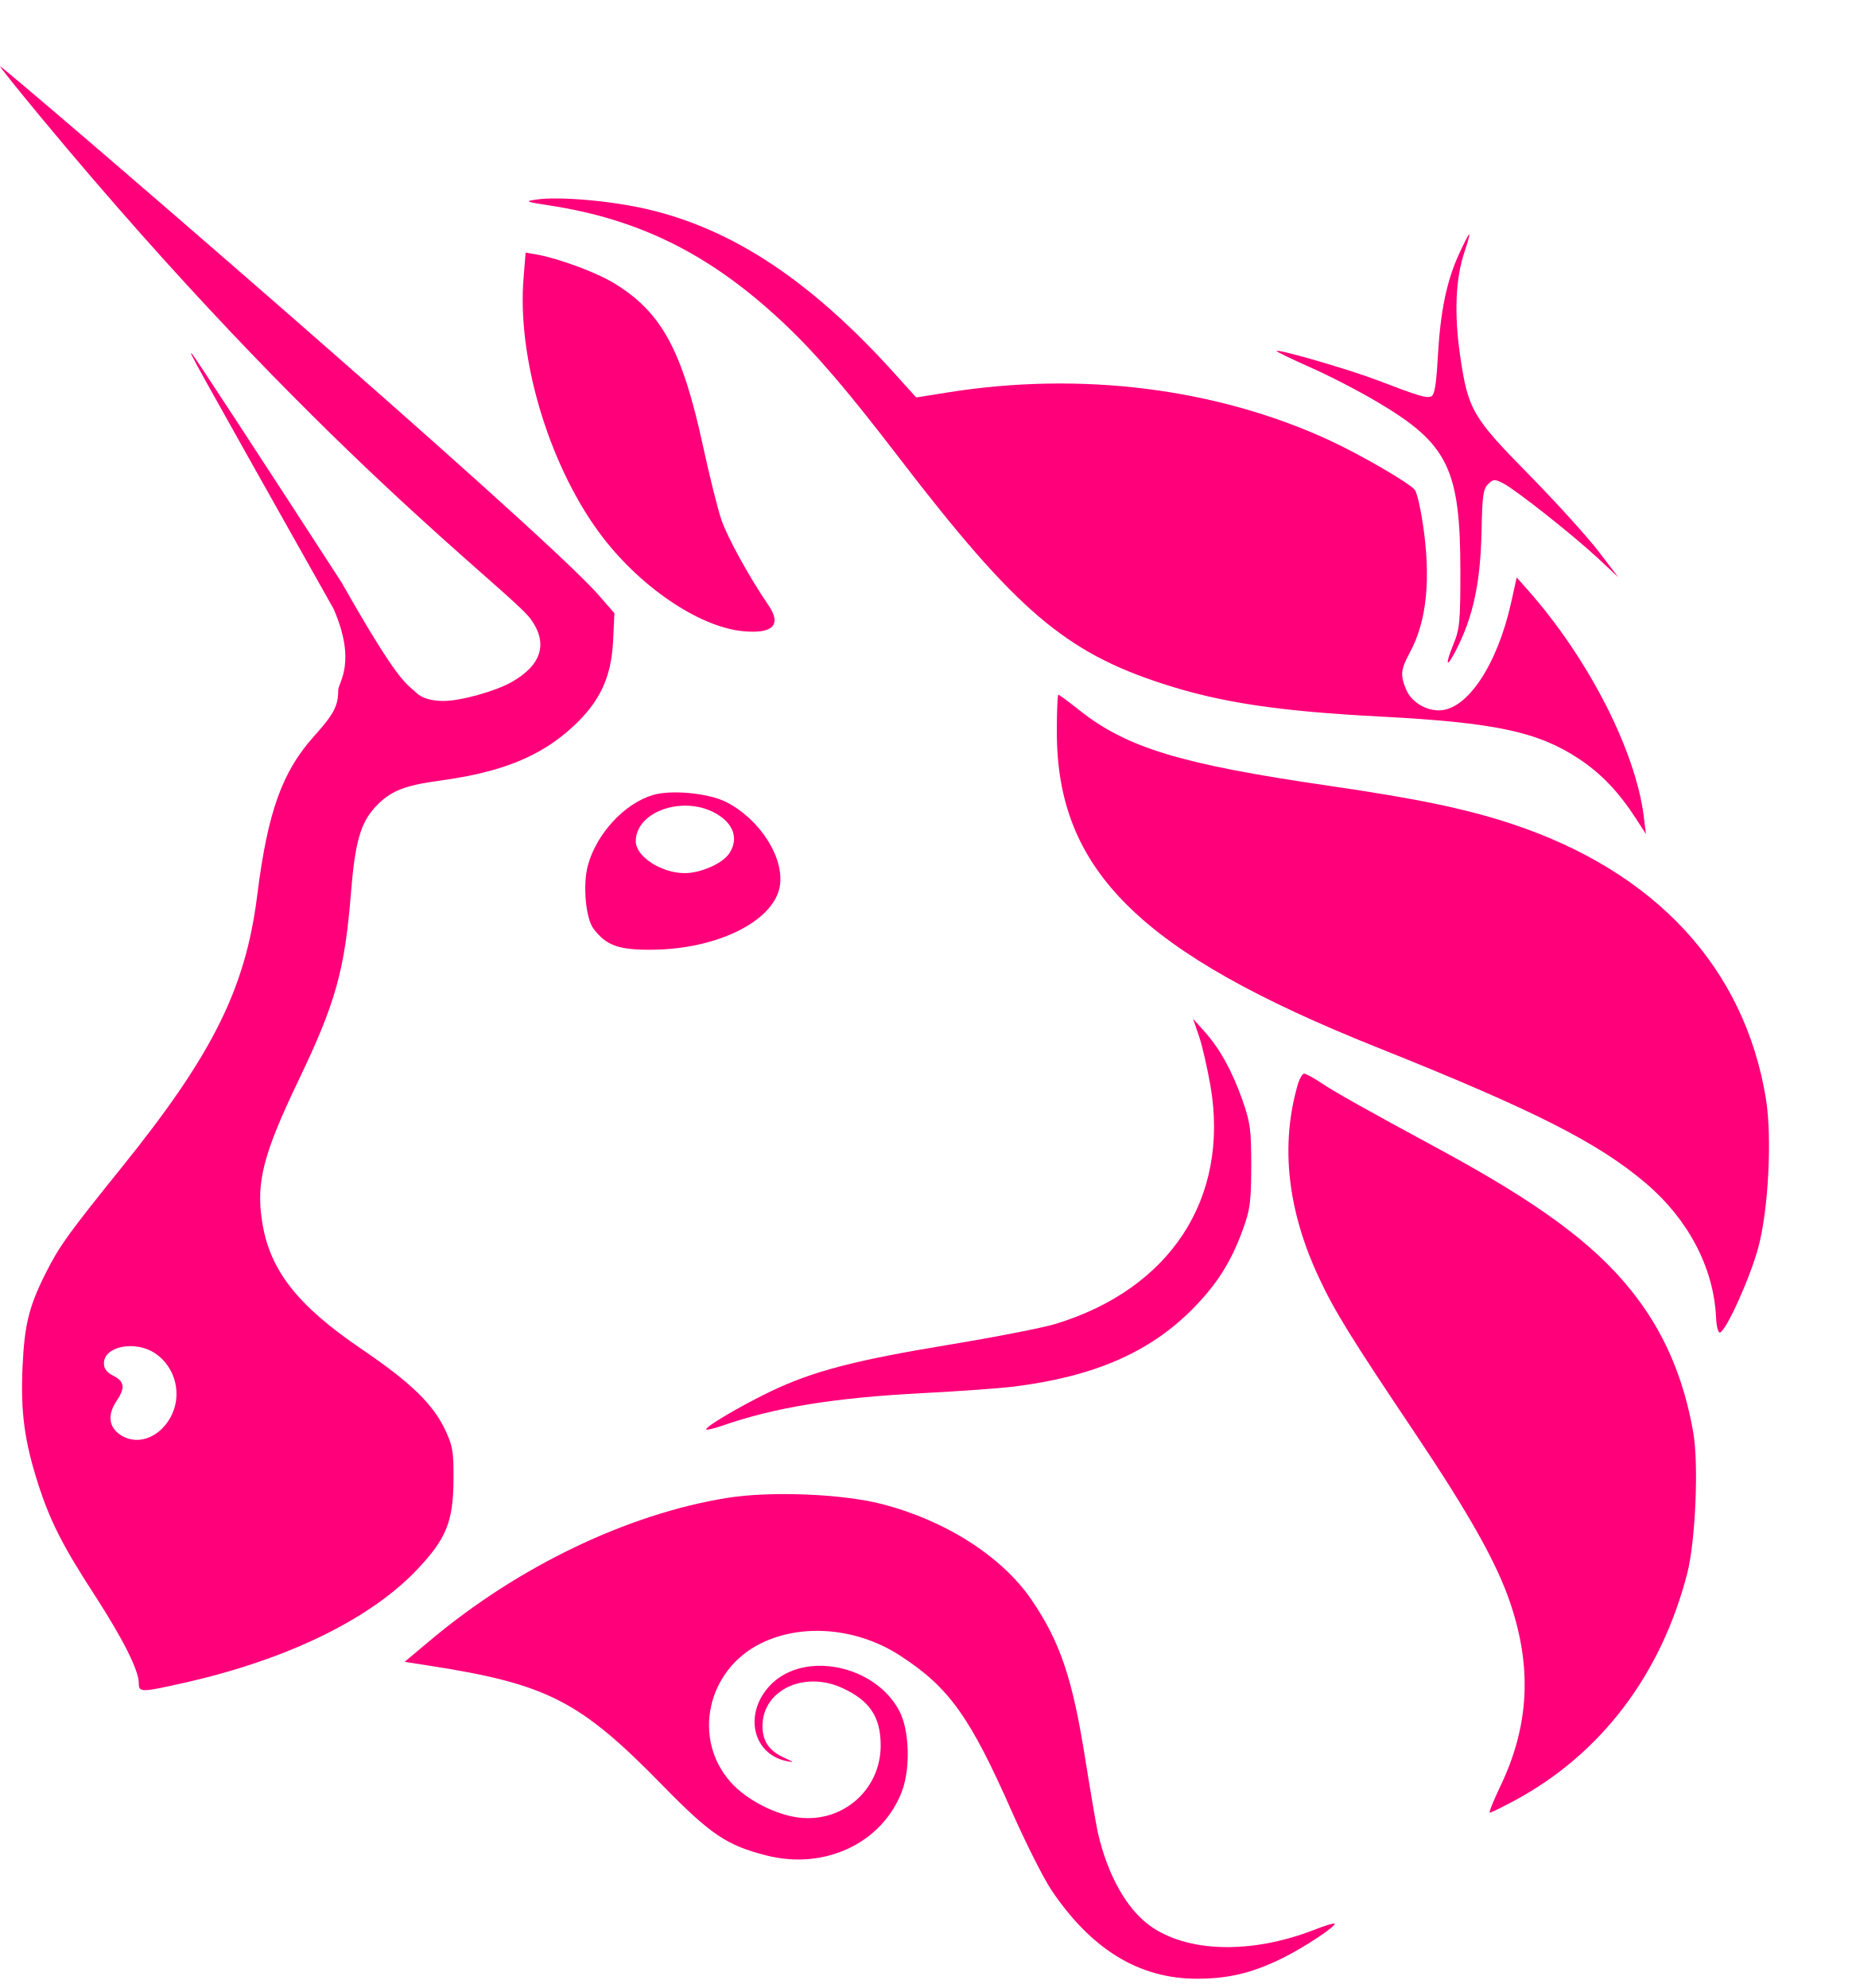
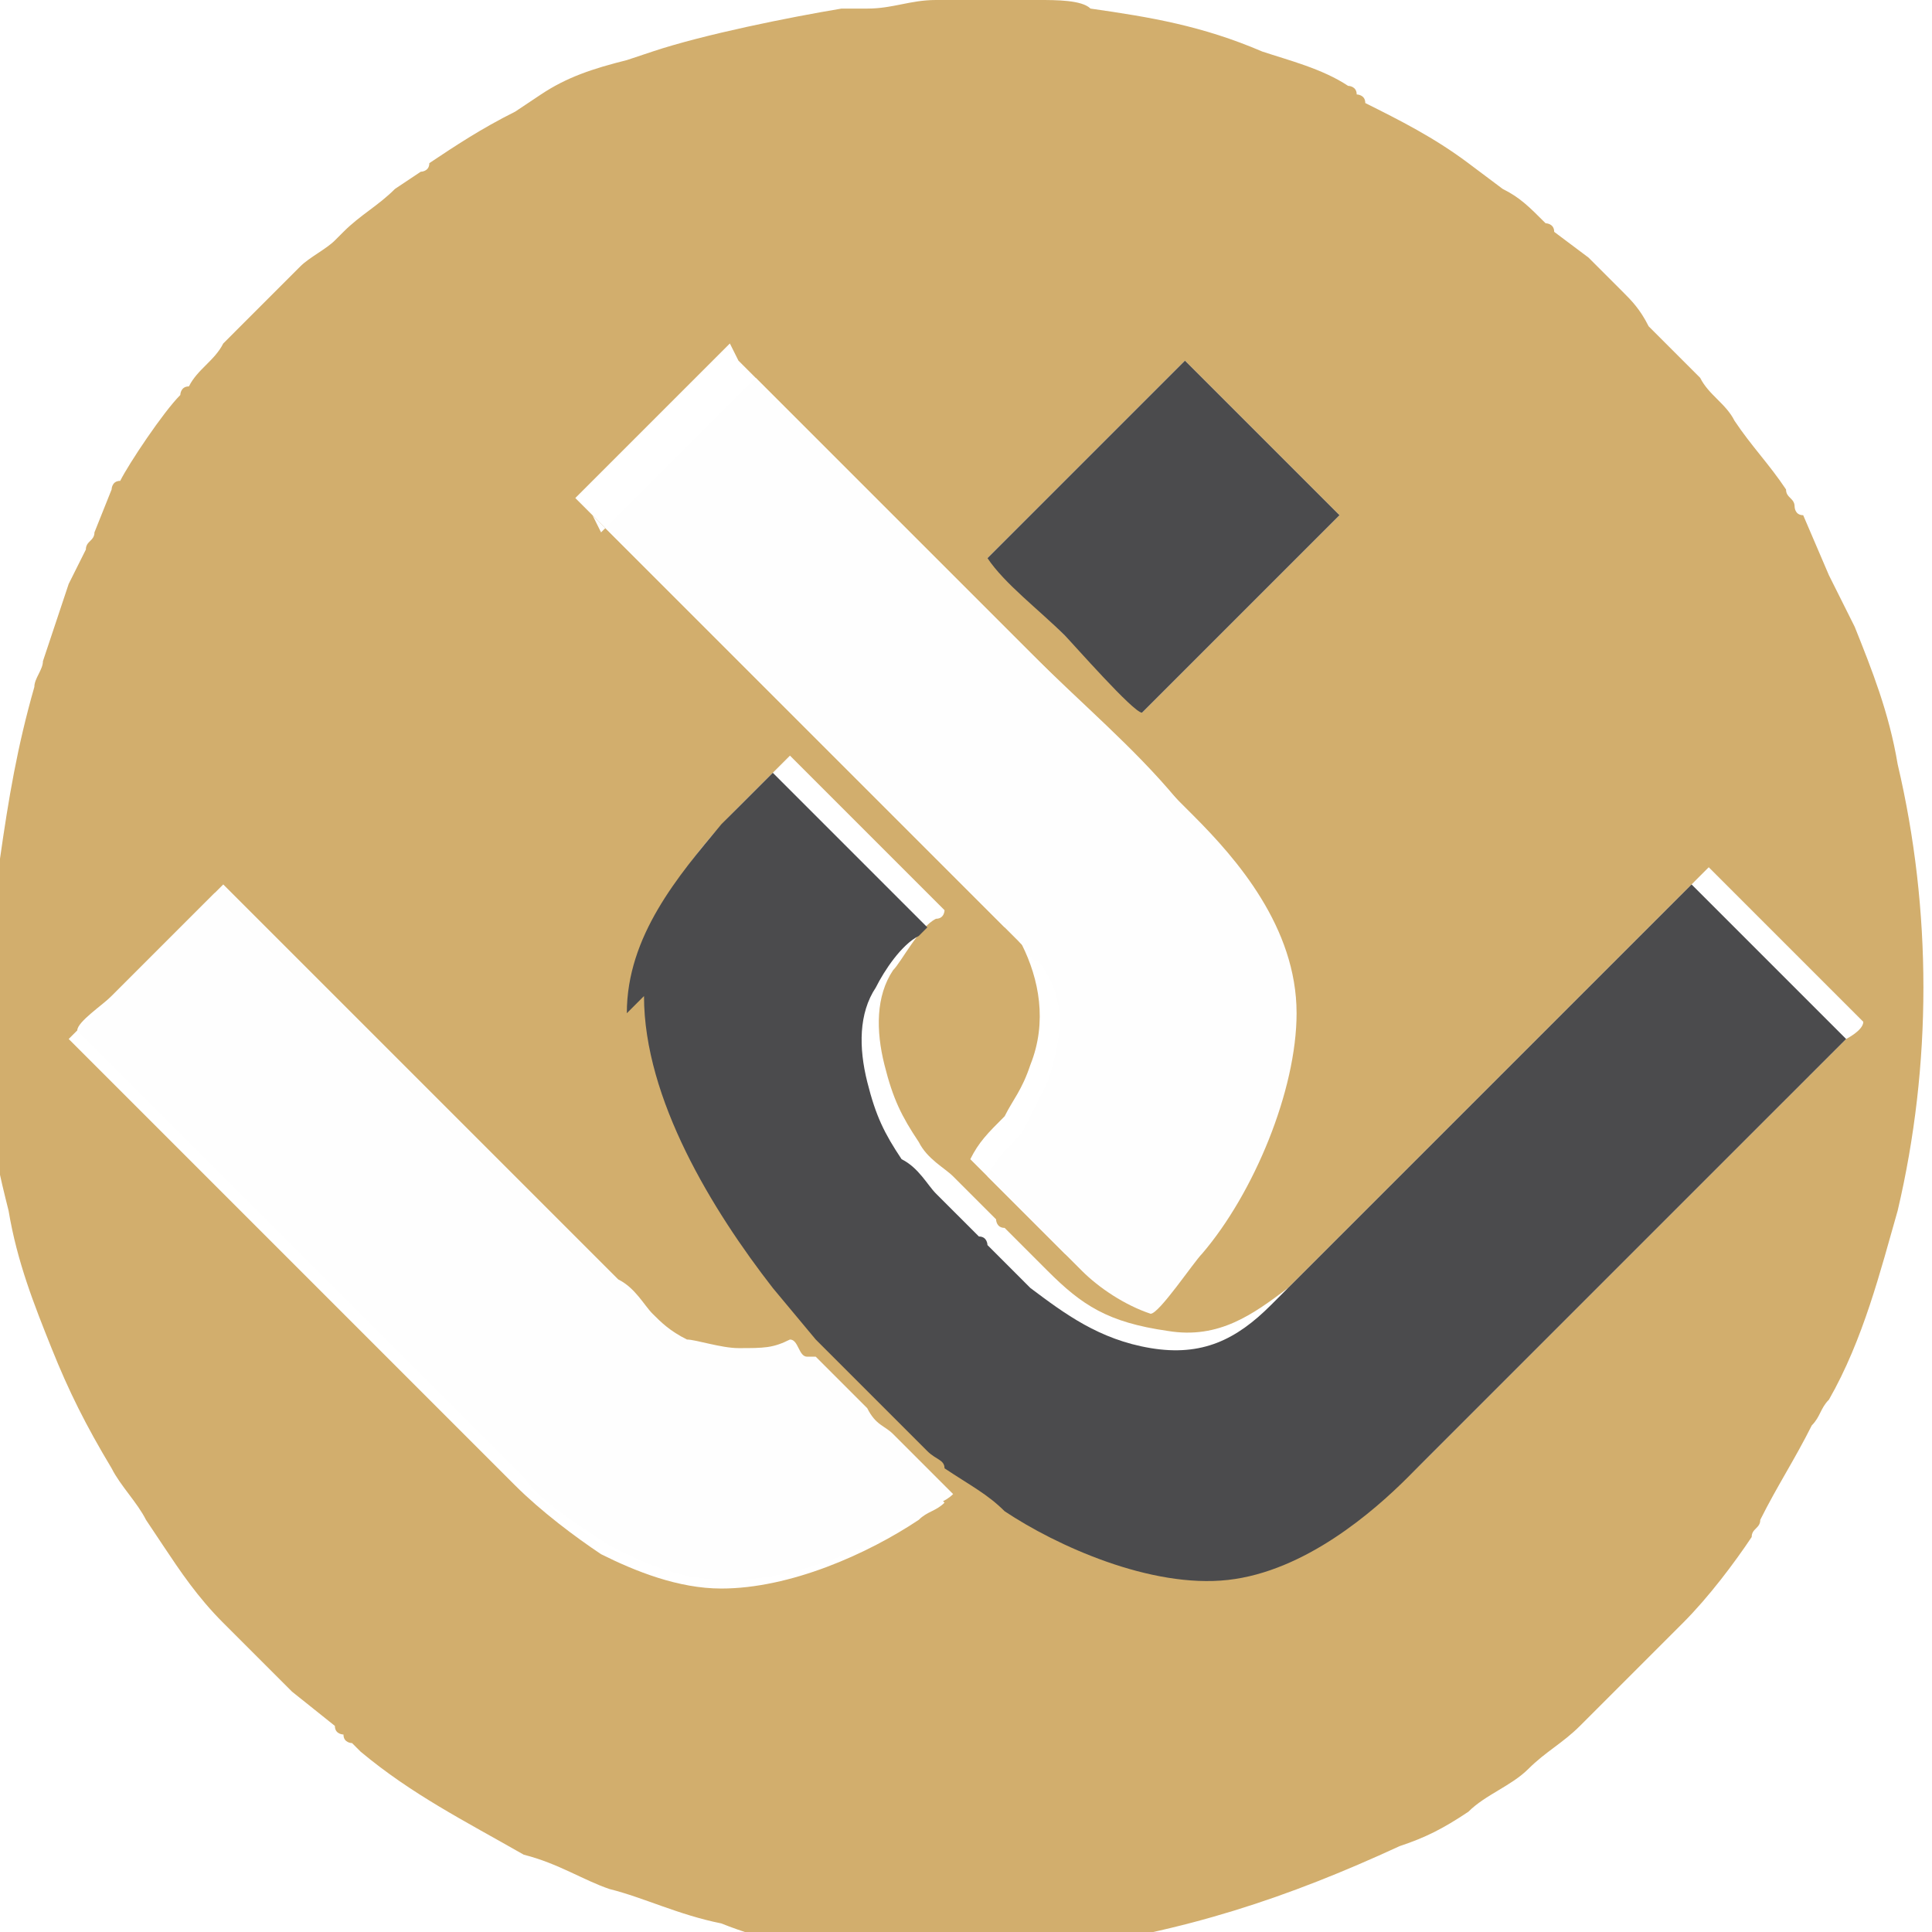
- <svg xmlns="http://www.w3.org/2000/svg" width="14" height="15" viewBox="0 0 14 15" fill="none">
-   <g style="mix-blend-mode:darken">
-     <path d="M4.152 1.551C3.964 1.522 3.956 1.519 4.045 1.506C4.214 1.48 4.615 1.515 4.891 1.58C5.535 1.732 6.121 2.122 6.747 2.815L6.913 2.999L7.151 2.961C8.153 2.801 9.172 2.928 10.024 3.319C10.259 3.427 10.629 3.641 10.675 3.696C10.69 3.714 10.717 3.827 10.735 3.947C10.798 4.365 10.767 4.684 10.638 4.923C10.568 5.053 10.564 5.094 10.611 5.206C10.649 5.294 10.753 5.36 10.857 5.36C11.069 5.36 11.297 5.019 11.402 4.546L11.444 4.357L11.527 4.451C11.983 4.965 12.342 5.665 12.403 6.163L12.419 6.293L12.343 6.175C12.211 5.972 12.078 5.833 11.908 5.722C11.602 5.521 11.279 5.452 10.422 5.407C9.648 5.367 9.21 5.301 8.776 5.16C8.037 4.921 7.665 4.602 6.787 3.458C6.397 2.949 6.157 2.668 5.917 2.442C5.372 1.927 4.837 1.657 4.152 1.551Z" fill="#FF007A" />
-     <path d="M10.849 2.686C10.869 2.346 10.915 2.121 11.009 1.916C11.046 1.835 11.08 1.768 11.086 1.768C11.091 1.768 11.075 1.828 11.05 1.901C10.982 2.101 10.971 2.373 11.018 2.69C11.077 3.092 11.111 3.15 11.539 3.584C11.739 3.788 11.972 4.045 12.057 4.155L12.211 4.356L12.057 4.212C11.869 4.037 11.436 3.695 11.341 3.646C11.277 3.614 11.267 3.614 11.228 3.653C11.191 3.689 11.184 3.743 11.179 3.999C11.171 4.398 11.116 4.654 10.984 4.91C10.913 5.048 10.902 5.019 10.966 4.862C11.014 4.746 11.019 4.694 11.019 4.308C11.018 3.533 10.925 3.346 10.382 3.027C10.245 2.946 10.018 2.829 9.878 2.768C9.739 2.706 9.628 2.652 9.632 2.648C9.647 2.633 10.177 2.787 10.39 2.868C10.708 2.99 10.76 3.005 10.799 2.991C10.824 2.981 10.837 2.906 10.849 2.686Z" fill="#FF007A" />
-     <path d="M4.517 4.013C4.136 3.491 3.899 2.69 3.951 2.091L3.966 1.906L4.053 1.921C4.217 1.951 4.498 2.055 4.63 2.135C4.991 2.353 5.148 2.64 5.307 3.378C5.354 3.594 5.415 3.839 5.443 3.922C5.488 4.055 5.66 4.366 5.799 4.568C5.899 4.714 5.833 4.783 5.611 4.763C5.272 4.733 4.813 4.418 4.517 4.013Z" fill="#FF007A" />
-     <path d="M10.386 7.901C8.602 7.187 7.974 6.567 7.974 5.522C7.974 5.368 7.979 5.242 7.986 5.242C7.992 5.242 8.061 5.293 8.139 5.355C8.501 5.643 8.906 5.766 10.027 5.929C10.688 6.025 11.059 6.102 11.402 6.215C12.49 6.574 13.164 7.302 13.325 8.294C13.371 8.583 13.344 9.123 13.268 9.408C13.209 9.633 13.026 10.039 12.978 10.054C12.964 10.059 12.951 10.008 12.948 9.938C12.93 9.566 12.74 9.203 12.422 8.931C12.06 8.622 11.575 8.376 10.386 7.901Z" fill="#FF007A" />
-     <path d="M9.134 8.197C9.111 8.065 9.073 7.896 9.048 7.822L9.002 7.687L9.087 7.782C9.204 7.912 9.296 8.079 9.375 8.302C9.434 8.472 9.441 8.522 9.441 8.798C9.44 9.069 9.433 9.126 9.377 9.279C9.29 9.52 9.182 9.69 9.001 9.874C8.675 10.204 8.256 10.386 7.651 10.462C7.546 10.475 7.24 10.497 6.971 10.511C6.292 10.546 5.845 10.619 5.444 10.759C5.386 10.779 5.335 10.791 5.329 10.786C5.313 10.77 5.587 10.608 5.812 10.5C6.13 10.347 6.447 10.264 7.157 10.147C7.508 10.089 7.87 10.018 7.962 9.99C8.83 9.726 9.277 9.043 9.134 8.197Z" fill="#FF007A" />
-     <path d="M9.952 9.641C9.715 9.135 9.66 8.646 9.79 8.19C9.804 8.141 9.826 8.101 9.84 8.101C9.853 8.101 9.909 8.131 9.964 8.168C10.073 8.241 10.292 8.364 10.876 8.68C11.604 9.075 12.02 9.38 12.302 9.73C12.549 10.035 12.702 10.384 12.776 10.808C12.818 11.049 12.793 11.628 12.731 11.87C12.535 12.634 12.08 13.234 11.431 13.584C11.336 13.635 11.251 13.677 11.241 13.677C11.232 13.678 11.267 13.59 11.318 13.483C11.537 13.029 11.562 12.588 11.396 12.097C11.295 11.796 11.089 11.429 10.673 10.808C10.189 10.087 10.071 9.895 9.952 9.641Z" fill="#FF007A" />
-     <path d="M3.25 12.374C3.913 11.818 4.736 11.423 5.487 11.302C5.81 11.25 6.349 11.271 6.648 11.347C7.128 11.469 7.558 11.742 7.781 12.068C7.999 12.387 8.093 12.664 8.19 13.282C8.229 13.525 8.271 13.77 8.283 13.825C8.356 14.145 8.499 14.401 8.675 14.529C8.956 14.733 9.439 14.746 9.914 14.562C9.994 14.53 10.064 14.509 10.069 14.514C10.086 14.531 9.847 14.69 9.678 14.774C9.451 14.886 9.271 14.93 9.031 14.93C8.596 14.93 8.235 14.71 7.934 14.262C7.874 14.173 7.741 13.909 7.637 13.674C7.319 12.953 7.162 12.733 6.793 12.493C6.471 12.283 6.056 12.246 5.744 12.398C5.335 12.598 5.22 13.118 5.514 13.448C5.631 13.579 5.848 13.692 6.026 13.714C6.359 13.755 6.645 13.504 6.645 13.17C6.645 12.953 6.561 12.829 6.35 12.734C6.061 12.605 5.752 12.756 5.753 13.025C5.754 13.14 5.804 13.212 5.92 13.264C5.994 13.298 5.996 13.3 5.935 13.288C5.671 13.233 5.609 12.916 5.821 12.706C6.077 12.454 6.605 12.565 6.786 12.91C6.862 13.055 6.871 13.343 6.805 13.517C6.656 13.907 6.223 14.112 5.783 14C5.484 13.924 5.362 13.842 5.001 13.473C4.374 12.831 4.131 12.706 3.227 12.566L3.053 12.539L3.25 12.374Z" fill="#FF007A" />
-     <path fill-rule="evenodd" clip-rule="evenodd" d="M0.308 0.884C2.402 3.41 3.845 4.452 4.005 4.672C4.137 4.854 4.087 5.018 3.861 5.146C3.735 5.217 3.475 5.289 3.346 5.289C3.199 5.289 3.148 5.233 3.148 5.233C3.063 5.153 3.015 5.167 2.578 4.396C1.972 3.46 1.464 2.684 1.45 2.671C1.418 2.641 1.419 2.642 2.517 4.594C2.694 5.001 2.552 5.15 2.552 5.208C2.552 5.326 2.519 5.388 2.373 5.551C2.129 5.821 2.02 6.125 1.941 6.754C1.853 7.459 1.605 7.957 0.917 8.81C0.515 9.309 0.449 9.4 0.347 9.602C0.219 9.855 0.184 9.997 0.17 10.316C0.155 10.655 0.184 10.873 0.288 11.197C0.379 11.48 0.474 11.666 0.717 12.04C0.926 12.363 1.047 12.603 1.047 12.697C1.047 12.771 1.061 12.771 1.386 12.698C2.163 12.524 2.794 12.217 3.149 11.841C3.369 11.608 3.42 11.48 3.422 11.161C3.423 10.953 3.416 10.909 3.359 10.789C3.267 10.594 3.099 10.431 2.728 10.179C2.243 9.85 2.035 9.584 1.978 9.219C1.931 8.919 1.986 8.708 2.254 8.148C2.532 7.569 2.601 7.322 2.648 6.739C2.678 6.362 2.719 6.213 2.828 6.093C2.942 5.969 3.044 5.927 3.326 5.889C3.785 5.826 4.077 5.708 4.317 5.488C4.525 5.298 4.612 5.114 4.626 4.837L4.636 4.627L4.519 4.493C4.098 4.004 0.026 0.5 0 0.5C-0.005 0.5 0.133 0.673 0.308 0.884ZM1.284 10.699C1.379 10.531 1.328 10.316 1.169 10.21C1.018 10.111 0.784 10.158 0.784 10.287C0.784 10.327 0.806 10.356 0.856 10.381C0.94 10.424 0.946 10.472 0.88 10.57C0.813 10.67 0.819 10.757 0.895 10.817C1.018 10.912 1.192 10.86 1.284 10.699Z" fill="#FF007A" />
-     <path fill-rule="evenodd" clip-rule="evenodd" d="M4.925 5.999C4.71 6.064 4.501 6.291 4.436 6.529C4.396 6.674 4.419 6.929 4.478 7.007C4.574 7.134 4.666 7.168 4.917 7.166C5.407 7.163 5.833 6.954 5.883 6.692C5.923 6.478 5.736 6.181 5.478 6.051C5.345 5.984 5.062 5.957 4.925 5.999ZM5.499 6.444C5.574 6.337 5.541 6.222 5.412 6.144C5.168 5.995 4.797 6.118 4.797 6.348C4.797 6.463 4.99 6.588 5.167 6.588C5.285 6.588 5.446 6.518 5.499 6.444Z" fill="#FF007A" />
+ <svg xmlns="http://www.w3.org/2000/svg" xml:space="preserve" width="3.532mm" height="3.532mm" version="1.1" style="shape-rendering:geometricPrecision; text-rendering:geometricPrecision; image-rendering:optimizeQuality; fill-rule:evenodd; clip-rule:evenodd" viewBox="0 0 2.25 2.25">
+   <defs>
+     <style type="text/css">
+    
+     .fil2 {fill:#FEFEFE}
+     .fil1 {fill:#4B4B4D}
+     .fil0 {fill:#D2AE6D}
+    
+   </style>
+   </defs>
+   <g id="Layer_x0020_1">
+     <path class="fil0" d="M0.09 1.2c0,-0.01 0.03,-0.03 0.04,-0.04l0.12 -0.12c0,0 0.01,0.01 0.01,0.01l0.07 0.07c0.13,0.13 0.26,0.25 0.38,0.38 0.01,0.01 0.02,0.03 0.04,0.04 0.01,0.01 0.02,0.02 0.04,0.03 0.02,0.01 0.04,0.01 0.06,0.01 0.03,0 0.04,-0.01 0.06,-0.01 0.01,0.01 0.02,0.02 0.02,0.02 0,0 0,0 0.01,0 0,0 0,0 0.01,0.01 0,0 0,0 0.01,0.01 0.01,0.02 0.03,0.03 0.04,0.04 0.01,0.01 0.02,0.02 0.03,0.03l0.07 0.07c-0.01,0.01 -0.02,0.01 -0.03,0.02 -0.06,0.04 -0.15,0.08 -0.23,0.08 -0.05,0 -0.1,-0.02 -0.14,-0.04 -0.03,-0.02 -0.07,-0.05 -0.1,-0.08 -0.01,-0.01 -0.01,-0.01 -0.02,-0.02l-0.41 -0.41c-0.01,-0.01 -0.08,-0.08 -0.09,-0.09zm1 -1.2l0.06 0c0.01,0 0.02,0 0.03,0 0.01,-0 0.02,0 0.03,0 0.02,0 0.05,0 0.06,0.01 0.07,0.01 0.13,0.02 0.2,0.05 0.03,0.01 0.07,0.02 0.1,0.04 0,0 0.01,0 0.01,0.01 0,0 0.01,0 0.01,0.01 0.04,0.02 0.08,0.04 0.12,0.07l0.04 0.03c0.02,0.01 0.03,0.02 0.05,0.04 0,0 0.01,0 0.01,0.01l0.04 0.03c0.01,0.01 0.04,0.04 0.04,0.04 0.01,0.01 0.02,0.02 0.03,0.04l0.06 0.06c0.01,0.02 0.03,0.03 0.04,0.05 0.02,0.03 0.04,0.05 0.06,0.08 0,0.01 0.01,0.01 0.01,0.02 0,0 0,0.01 0.01,0.01l0.03 0.07c0.01,0.02 0.02,0.04 0.03,0.06 0.02,0.05 0.04,0.1 0.05,0.16 0.04,0.17 0.04,0.35 -0,0.52 -0.02,0.07 -0.04,0.15 -0.08,0.22 -0.01,0.01 -0.01,0.02 -0.02,0.03 -0.02,0.04 -0.04,0.07 -0.06,0.11 -0,0.01 -0.01,0.01 -0.01,0.02 -0.02,0.03 -0.05,0.07 -0.08,0.1l-0.04 0.04c-0.02,0.02 -0.04,0.04 -0.06,0.06l-0.02 0.02c-0.02,0.02 -0.04,0.03 -0.06,0.05 -0.02,0.02 -0.05,0.03 -0.07,0.05 -0.03,0.02 -0.05,0.03 -0.08,0.04 -0.13,0.06 -0.25,0.1 -0.4,0.12 -0.03,0 -0.05,0.01 -0.08,0.01l-0.06 0c-0.03,0 -0.07,-0 -0.1,-0.01 -0.05,-0 -0.1,-0.01 -0.15,-0.03 -0.05,-0.01 -0.09,-0.03 -0.13,-0.04 -0.03,-0.01 -0.06,-0.03 -0.1,-0.04 -0.07,-0.04 -0.13,-0.07 -0.19,-0.12 -0,-0 -0.01,-0.01 -0.01,-0.01 -0,-0 -0.01,-0 -0.01,-0.01 -0,-0 -0.01,-0 -0.01,-0.01l-0.05 -0.04c-0,-0 -0.01,-0.01 -0.01,-0.01 -0.01,-0.01 -0.01,-0.01 -0.02,-0.02l-0.05 -0.05c-0.03,-0.03 -0.05,-0.06 -0.07,-0.09l-0.02 -0.03c-0.01,-0.02 -0.03,-0.04 -0.04,-0.06 -0.03,-0.05 -0.05,-0.09 -0.07,-0.14 -0.02,-0.05 -0.04,-0.1 -0.05,-0.16 -0.01,-0.04 -0.02,-0.08 -0.02,-0.12 -0,-0.01 -0,-0.02 -0,-0.03 -0,-0.01 -0,-0.02 -0,-0.03 -0,-0.02 -0,-0.05 -0,-0.07l0 -0.03c0,-0.05 0,-0.09 0.01,-0.13 0.01,-0.07 0.02,-0.13 0.04,-0.2 0,-0.01 0.01,-0.02 0.01,-0.03 0.01,-0.03 0.02,-0.06 0.03,-0.09l0.02 -0.04c0,-0.01 0.01,-0.01 0.01,-0.02l0.02 -0.05c0,-0 0,-0.01 0.01,-0.01 0.01,-0.02 0.05,-0.08 0.07,-0.1 0,-0 0,-0.01 0.01,-0.01 0.01,-0.02 0.03,-0.03 0.04,-0.05 0.02,-0.02 0.06,-0.06 0.08,-0.08l0.01 -0.01c0.01,-0.01 0.03,-0.02 0.04,-0.03l0.01 -0.01c0.02,-0.02 0.04,-0.03 0.06,-0.05l0.03 -0.02c0,-0 0.01,-0 0.01,-0.01 0.03,-0.02 0.06,-0.04 0.1,-0.06l0.03 -0.02c0.03,-0.02 0.06,-0.03 0.1,-0.04l0.03 -0.01c0.06,-0.02 0.16,-0.04 0.22,-0.05 0.01,-0 0.02,-0 0.03,-0 0.03,-0 0.05,-0.01 0.08,-0.01zm-0.34 1.16c0,-0.09 0.05,-0.16 0.11,-0.22l0.05 -0.05c0,-0 0.01,-0.01 0.01,-0.01l0.18 0.18c-0,0 -0,0.01 -0.01,0.01 -0.02,0.01 -0.04,0.05 -0.05,0.06 -0.02,0.03 -0.02,0.07 -0.01,0.11 0.01,0.04 0.02,0.06 0.04,0.09 0.01,0.02 0.03,0.03 0.04,0.04l0.02 0.02c0.01,0.01 0.02,0.02 0.03,0.03 0,0 0,0.01 0.01,0.01l0.05 0.05c0.04,0.04 0.07,0.06 0.14,0.07 0.06,0.01 0.1,-0.02 0.14,-0.05l0.47 -0.47c0,-0 0.01,-0.01 0.02,-0.02l0.18 0.18c-0,0.01 -0.02,0.02 -0.02,0.02l-0.32 0.32c-0.06,0.06 -0.11,0.11 -0.17,0.17 -0.04,0.04 -0.12,0.11 -0.21,0.12 -0.09,0.01 -0.2,-0.04 -0.26,-0.08 -0.03,-0.02 -0.05,-0.03 -0.07,-0.05 -0.01,-0.01 -0.02,-0.01 -0.02,-0.02 -0.02,-0.01 -0.03,-0.03 -0.04,-0.04l-0.02 -0.02c-0.01,-0.01 -0.02,-0.02 -0.03,-0.03 -0.01,-0.01 -0.01,-0.01 -0.02,-0.02l-0.02 -0.02 -0.05 -0.06c-0.07,-0.09 -0.15,-0.22 -0.15,-0.34zm0.63 -0.74l0.18 0.18 -0.23 0.23c-0,-0 -0.08,-0.08 -0.09,-0.09 -0.03,-0.03 -0.06,-0.06 -0.09,-0.09l0.23 -0.23zm-0.52 -0l0.17 0.17c0.06,0.06 0.11,0.11 0.17,0.17 0.06,0.06 0.12,0.11 0.17,0.17 0.04,0.05 0.12,0.13 0.12,0.23 0,0.09 -0.06,0.21 -0.11,0.28 -0.01,0.01 -0.05,0.07 -0.06,0.07 -0.03,-0.01 -0.05,-0.03 -0.08,-0.05 -0,-0 -0,-0 -0.01,-0.01l-0.05 -0.05c-0,-0 -0.01,-0.01 -0.01,-0.01 -0.01,-0.01 -0.03,-0.03 -0.04,-0.04 0.01,-0.02 0.02,-0.03 0.04,-0.05 0.01,-0.02 0.02,-0.03 0.03,-0.06 0.02,-0.05 0.01,-0.1 -0.01,-0.14 -0.01,-0.01 -0.01,-0.02 -0.02,-0.02l-0.5 -0.5 0.18 -0.18z" />
+     <path class="fil1" d="M0.75 1.16c0,0.12 0.08,0.25 0.15,0.34l0.05 0.06 0.02 0.02c0.01,0.01 0.01,0.01 0.02,0.02 0.01,0.01 0.02,0.02 0.03,0.03l0.02 0.02c0.01,0.01 0.03,0.03 0.04,0.04 0.01,0.01 0.02,0.01 0.02,0.02 0.03,0.02 0.05,0.03 0.07,0.05 0.06,0.04 0.17,0.09 0.26,0.08 0.09,-0.01 0.17,-0.08 0.21,-0.12 0.06,-0.06 0.11,-0.11 0.17,-0.17l0.32 -0.32c0.01,-0.01 0.02,-0.02 0.02,-0.02l-0.18 -0.18c-0,0 -0.01,0.01 -0.02,0.02l-0.47 0.47c-0.04,0.04 -0.08,0.06 -0.14,0.05 -0.06,-0.01 -0.1,-0.04 -0.14,-0.07l-0.05 -0.05c-0,-0 -0,-0.01 -0.01,-0.01 -0.01,-0.01 -0.02,-0.02 -0.03,-0.03l-0.02 -0.02c-0.01,-0.01 -0.02,-0.03 -0.04,-0.04 -0.02,-0.03 -0.03,-0.05 -0.04,-0.09 -0.01,-0.04 -0.01,-0.08 0.01,-0.11 0.01,-0.02 0.03,-0.05 0.05,-0.06 0,-0 0.01,-0.01 0.01,-0.01l-0.18 -0.18c-0,0 -0.01,0.01 -0.01,0.01l-0.05 0.05c-0.05,0.06 -0.11,0.13 -0.11,0.22z" />
+     <path class="fil2" d="M0.69 0.6l0.5 0.5c0.01,0.01 0.01,0.02 0.02,0.02 0.03,0.04 0.03,0.08 0.01,0.14 -0.01,0.02 -0.02,0.04 -0.03,0.06 -0.02,0.02 -0.03,0.03 -0.04,0.05 0.01,0.01 0.03,0.03 0.04,0.04 0,0 0.01,0.01 0.01,0.01l0.05 0.05c0,0 0,0 0.01,0.01 0.02,0.02 0.05,0.04 0.08,0.05 0.01,-0 0.05,-0.06 0.06,-0.07 0.06,-0.07 0.11,-0.19 0.11,-0.28 0,-0.1 -0.07,-0.18 -0.12,-0.23 -0.06,-0.06 -0.11,-0.11 -0.17,-0.17 -0.06,-0.06 -0.11,-0.11 -0.17,-0.17l-0.17 -0.17 -0.18 0.18z" />
+     <path class="fil2" d="M0.09 1.2c0.01,0.01 0.08,0.08 0.09,0.09l0.41 0.41c0.01,0.01 0.01,0.01 0.02,0.02 0.02,0.03 0.07,0.06 0.1,0.08 0.04,0.02 0.08,0.04 0.14,0.04 0.08,-0 0.17,-0.04 0.23,-0.08 0.01,-0.01 0.02,-0.01 0.03,-0.02l-0.07 -0.07c-0.01,-0.01 -0.02,-0.01 -0.03,-0.03 -0.01,-0.01 -0.02,-0.02 -0.04,-0.04 -0,-0 -0,-0 -0.01,-0.01 -0,-0 -0,-0 -0.01,-0.01 -0,-0 -0,-0 -0.01,-0 -0.01,-0 -0.01,-0.02 -0.02,-0.02 -0.02,0.01 -0.03,0.01 -0.06,0.01 -0.02,-0 -0.05,-0.01 -0.06,-0.01 -0.02,-0.01 -0.03,-0.02 -0.04,-0.03 -0.01,-0.01 -0.02,-0.03 -0.04,-0.04 -0.13,-0.13 -0.25,-0.25 -0.38,-0.38l-0.07 -0.07c-0,-0 -0.01,-0.01 -0.01,-0.01l-0.12 0.12c-0.01,0.01 -0.04,0.04 -0.04,0.04z" />
+     <path class="fil1" d="M1.15 0.65c0.02,0.03 0.06,0.06 0.09,0.09 0.01,0.01 0.08,0.09 0.09,0.09l0.23 -0.23 -0.18 -0.18 -0.23 0.23z" />
  </g>
</svg>
